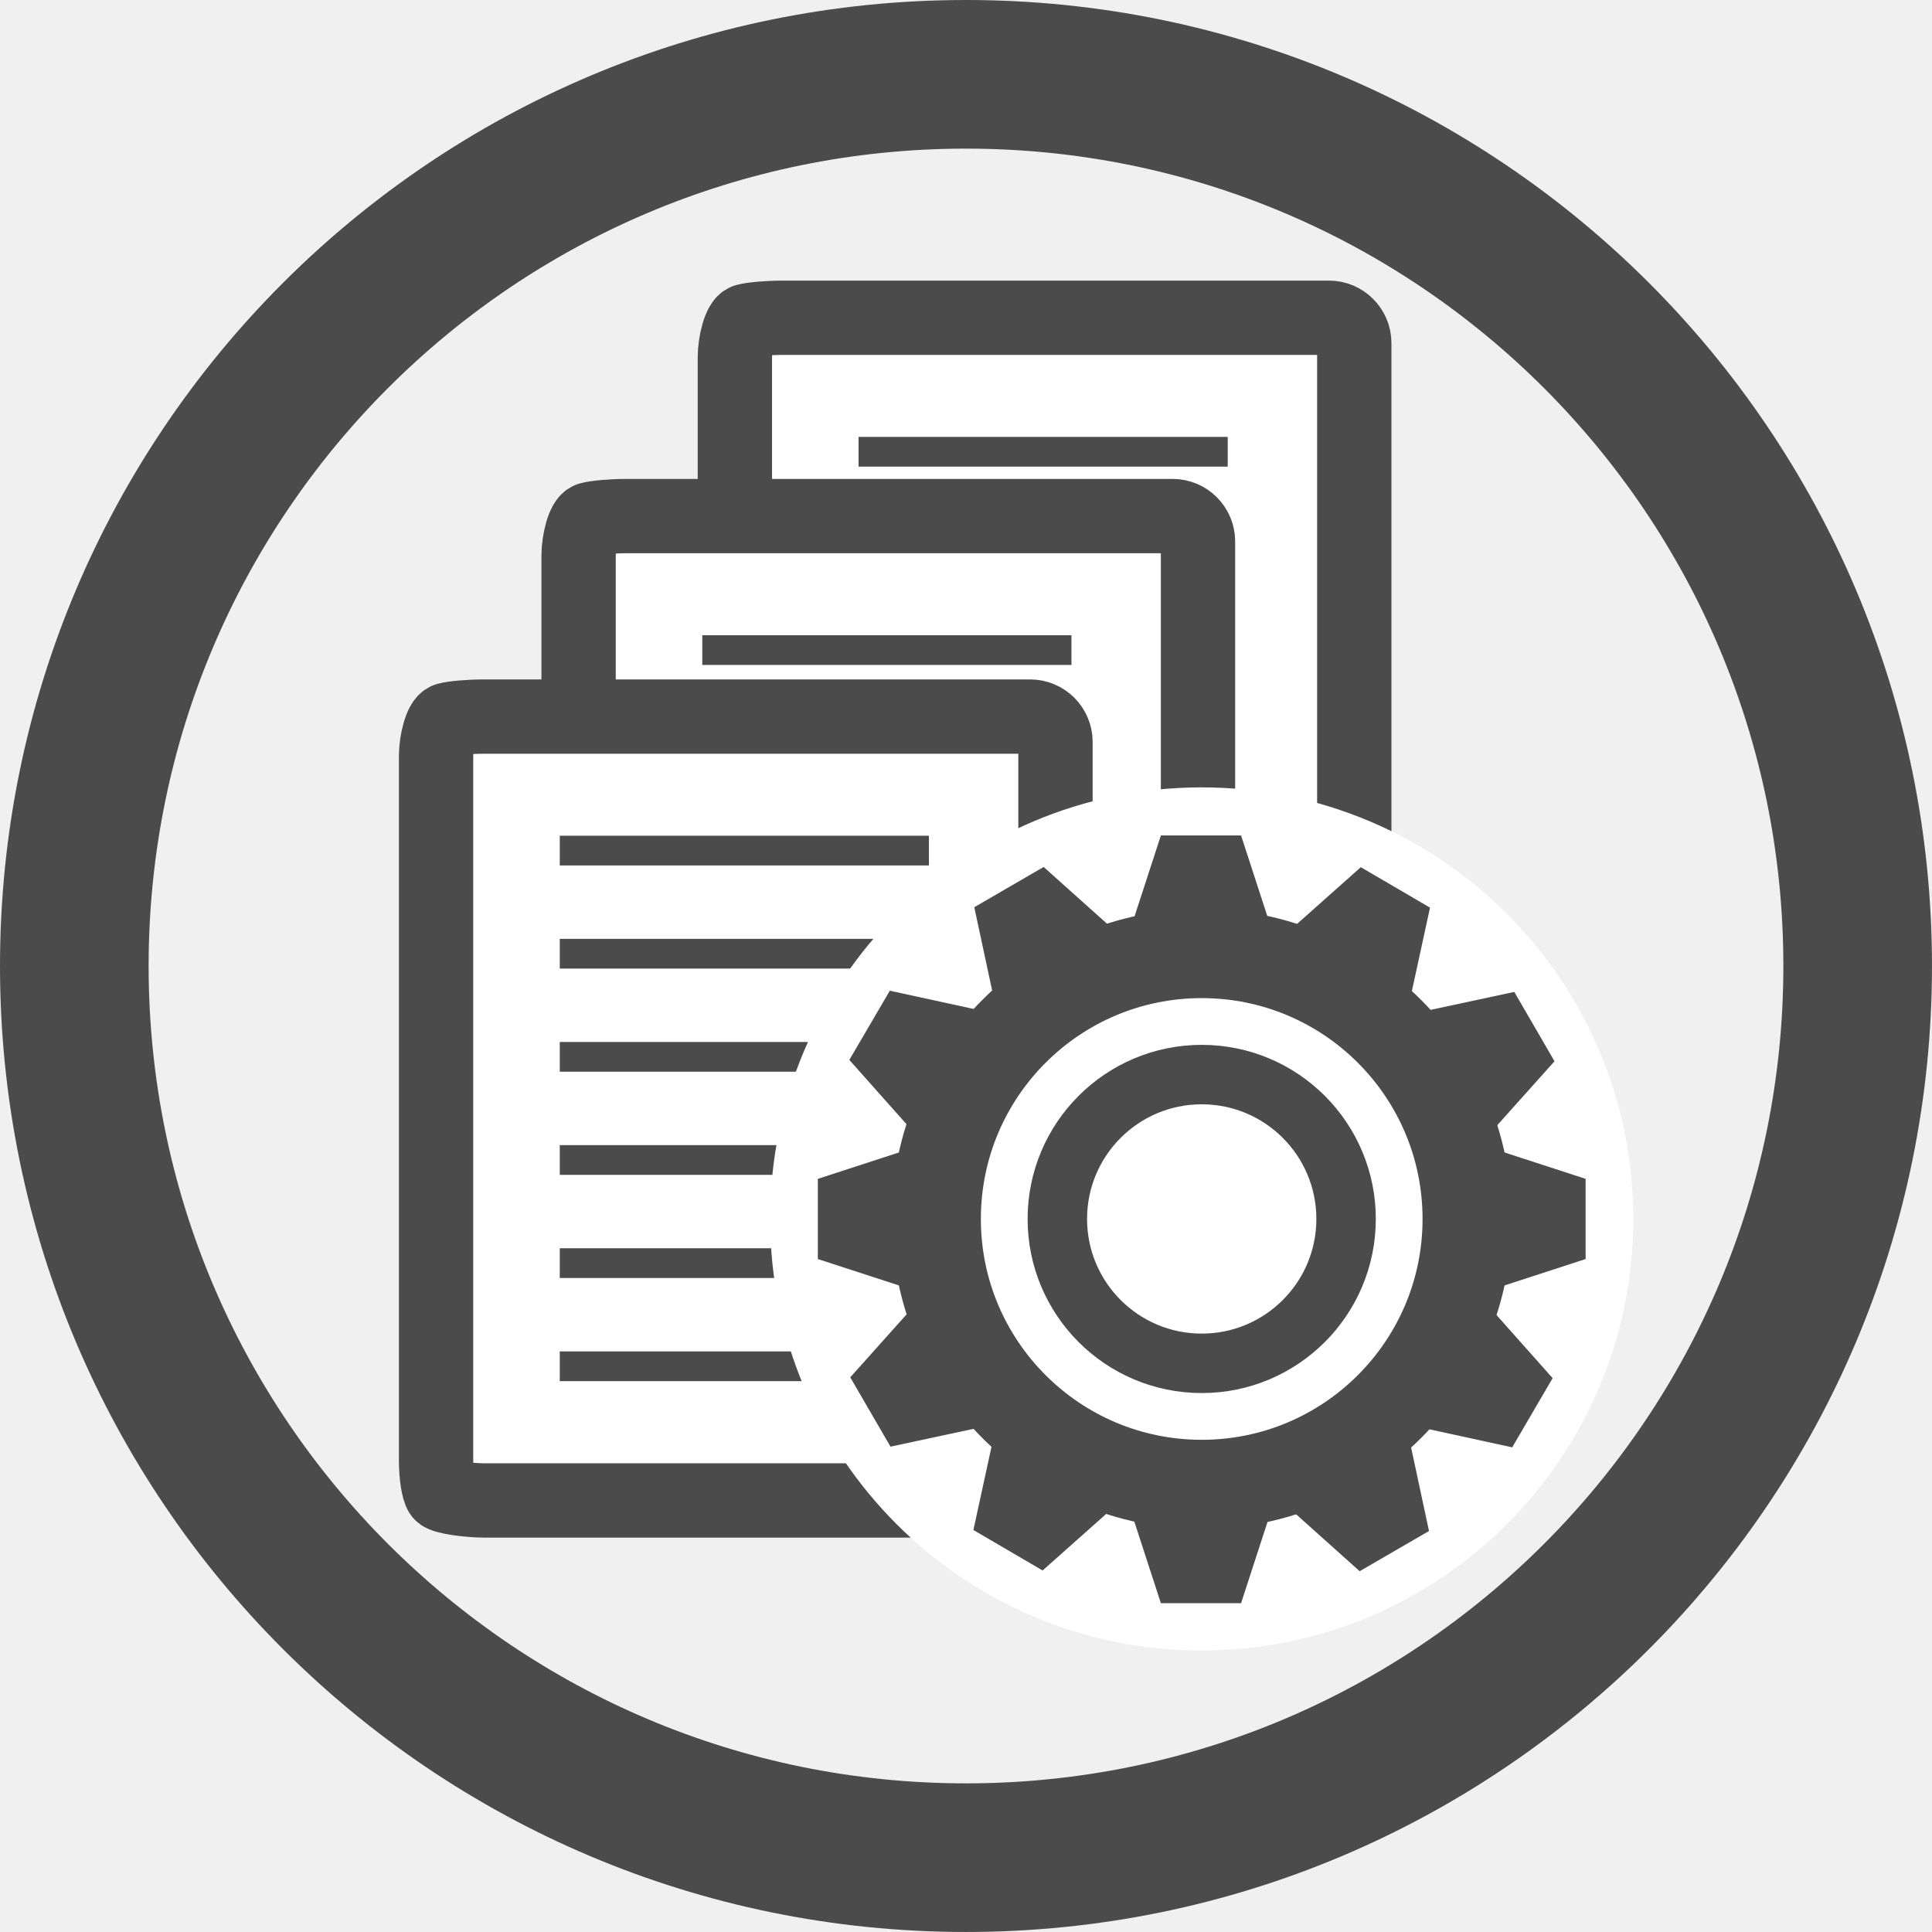
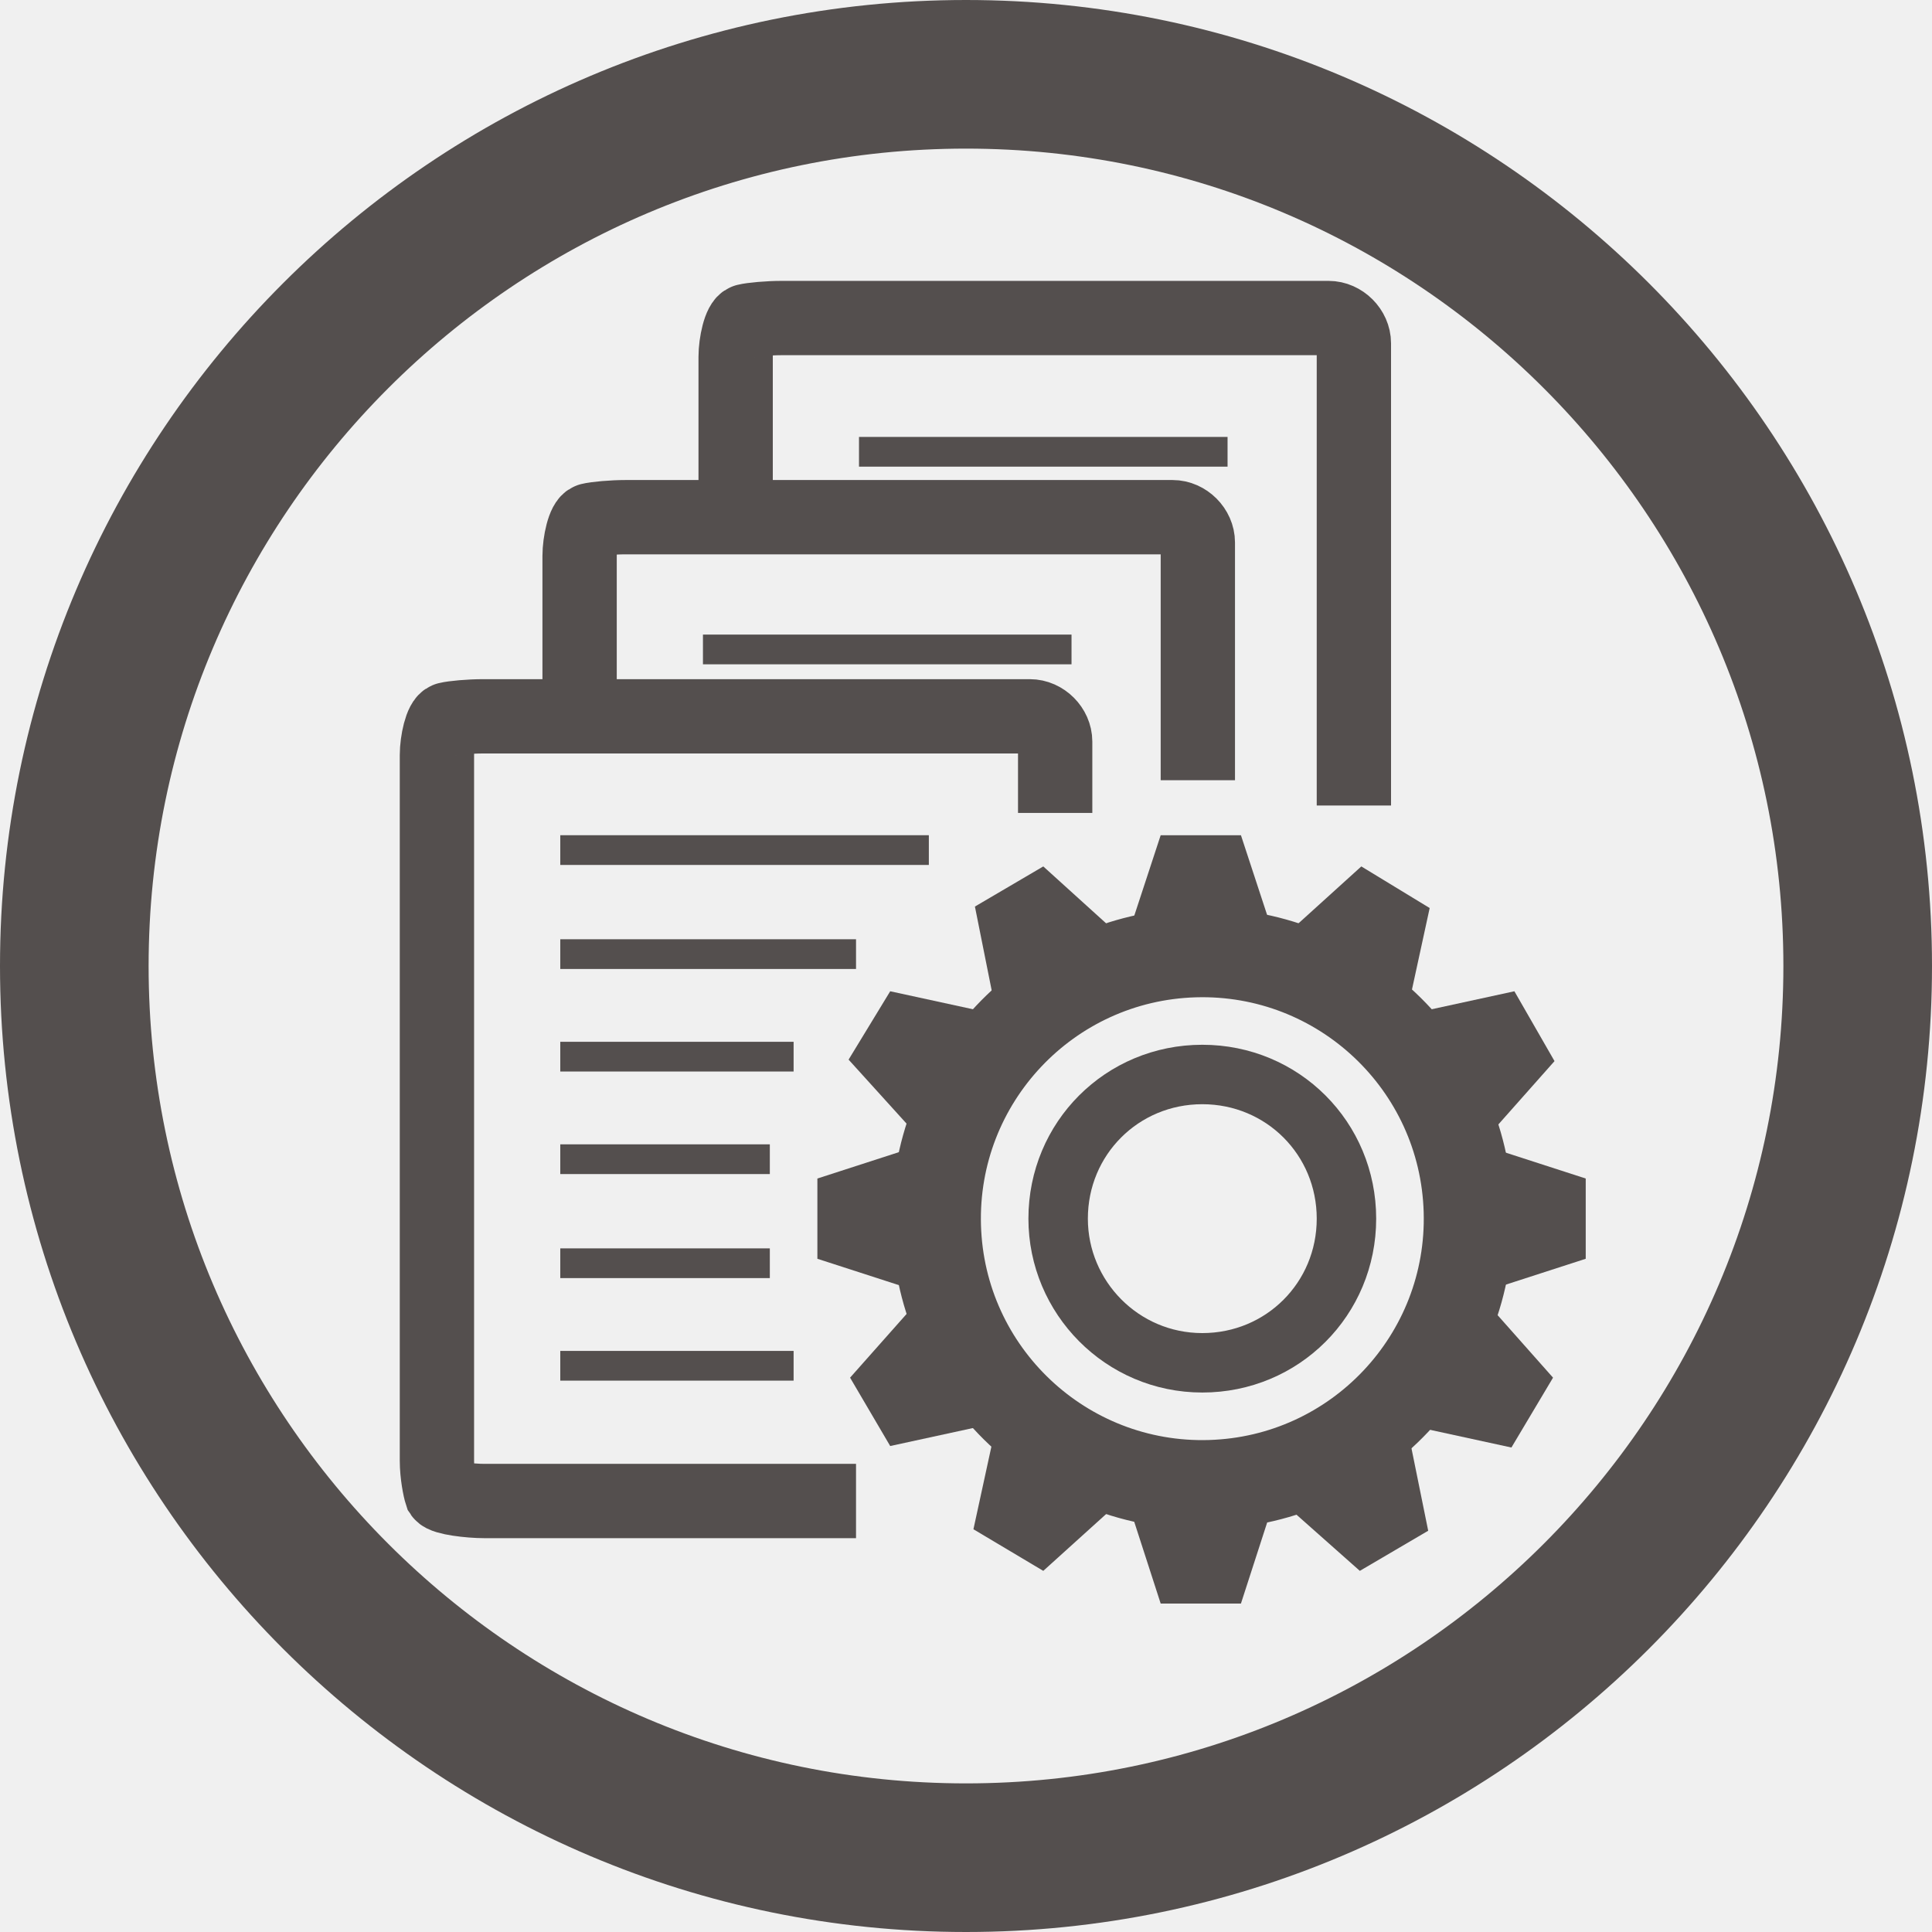
- <svg xmlns="http://www.w3.org/2000/svg" version="1.1" id="Calque_1" x="0px" y="0px" width="129.99px" height="129.991px" viewBox="0 0 129.99 129.991" enable-background="new 0 0 129.99 129.991" xml:space="preserve">
-   <circle fill="none" stroke="#4C4B4B" stroke-width="10" stroke-miterlimit="10" cx="64.995" cy="64.995" r="59.995" />
+ <svg xmlns="http://www.w3.org/2000/svg" version="1.1" id="Layer_1" x="0px" y="0px" viewBox="0 0 130 130" style="enable-background:new 0 0 130 130;" xml:space="preserve">
+   <style type="text/css">
+ 	.st0{fill:none;stroke:#544F4E;stroke-width:10;stroke-miterlimit:10;}
+ 	.st1{fill:none;stroke:#544F4E;stroke-width:5;stroke-miterlimit:10;}
+ 	.st2{fill:#FFFFFF;stroke:#544F4E;stroke-width:2;stroke-miterlimit:10;}
+ 	.st3{fill:none;stroke:#544F4E;stroke-width:2;stroke-miterlimit:10;}
+ 	.st4{fill:none;stroke:#544F4E;stroke-width:6;stroke-miterlimit:10;}
+ 	.st5{fill:none;stroke:#544F4E;stroke-width:4;stroke-miterlimit:10;}
+ 	.st6{fill:#544F4E;}
+ </style>
+   <path class="st0" d="M125,65c0,33.1-26.9,60-60,60C31.9,125,5,98.1,5,65C5,31.9,31.9,5,65,5C98.1,5,125,31.9,125,65z" />
  <g>
    <g>
-       <g>
-         <path fill="#FFFFFF" d="M91.12,45.842c0-0.936,0-2.466,0-3.401v-19.36c0-0.936-0.766-1.701-1.701-1.701H72.847     c-0.936,0-2.465,0-3.4,0H52.642c-0.936,0-2.037,0.095-2.449,0.21s-0.748,1.495-0.748,2.431v47.457     c0,0.936,0.151,1.912,0.335,2.171s1.926,0.471,2.862,0.471h35.281c0.936,0,2.037-0.096,2.449-0.211s0.748-1.495,0.748-2.431     V45.842z" />
-         <path fill="none" stroke="#4C4B4B" stroke-width="5" stroke-miterlimit="10" d="M91.12,45.842c0-0.936,0-2.466,0-3.401v-19.36     c0-0.936-0.766-1.701-1.701-1.701H72.847c-0.936,0-2.465,0-3.4,0H52.642c-0.936,0-2.037,0.095-2.449,0.21     s-0.748,1.495-0.748,2.431v47.457c0,0.936,0.151,1.912,0.335,2.171s1.926,0.471,2.862,0.471h35.281     c0.936,0,2.037-0.096,2.449-0.211s0.748-1.495,0.748-2.431V45.842z" />
-       </g>
-       <line fill="#FFFFFF" stroke="#4C4B4B" stroke-width="2" stroke-miterlimit="10" x1="57.767" y1="30.396" x2="82.605" y2="30.396" />
-       <line fill="#FFFFFF" stroke="#4C4B4B" stroke-width="2" stroke-miterlimit="10" x1="57.767" y1="37.335" x2="82.605" y2="37.335" />
-       <line fill="#FFFFFF" stroke="#4C4B4B" stroke-width="2" stroke-miterlimit="10" x1="57.767" y1="44.275" x2="82.605" y2="44.275" />
-       <line fill="#FFFFFF" stroke="#4C4B4B" stroke-width="2" stroke-miterlimit="10" x1="57.767" y1="51.214" x2="82.605" y2="51.214" />
-       <line fill="#FFFFFF" stroke="#4C4B4B" stroke-width="2" stroke-miterlimit="10" x1="57.767" y1="58.154" x2="82.605" y2="58.154" />
-       <line fill="#FFFFFF" stroke="#4C4B4B" stroke-width="2" stroke-miterlimit="10" x1="57.767" y1="65.093" x2="82.605" y2="65.093" />
+       <path class="st1" d="M91.1,54.2v-8.4c0-0.9,0-2.5,0-3.4V23.1c0-0.9-0.8-1.7-1.7-1.7H72.8c-0.9,0-2.5,0-3.4,0H52.6    c-0.9,0-2,0.1-2.4,0.2c-0.4,0.1-0.7,1.5-0.7,2.4v10.7" />
+     </g>
+     <line class="st2" x1="57.8" y1="30.4" x2="82.6" y2="30.4" />
+   </g>
+   <g>
+     <g>
+       <path class="st1" d="M80.6,52.5v-16c0-0.9-0.8-1.7-1.7-1.7H62.3c-0.9,0-2.5,0-3.4,0H42.1c-0.9,0-2,0.1-2.4,0.2    c-0.4,0.1-0.7,1.5-0.7,2.4v10.8" />
+     </g>
+     <line class="st3" x1="47.3" y1="43.7" x2="72.1" y2="43.7" />
+   </g>
+   <g>
+     <g>
+       <path class="st1" d="M71,54.7v-4.8c0-0.9-0.8-1.7-1.7-1.7H52.7c-0.9,0-2.5,0-3.4,0H32.5c-0.9,0-2,0.1-2.4,0.2    c-0.4,0.1-0.7,1.5-0.7,2.4v47.5c0,0.9,0.2,1.9,0.3,2.2c0.2,0.3,1.9,0.5,2.9,0.5h25" />
+     </g>
+     <line class="st2" x1="37.7" y1="57.2" x2="62.5" y2="57.2" />
+     <line class="st2" x1="37.7" y1="64.2" x2="57.6" y2="64.2" />
+     <line class="st2" x1="37.7" y1="71.1" x2="53.4" y2="71.1" />
+     <line class="st2" x1="37.7" y1="78" x2="51.8" y2="78" />
+     <line class="st2" x1="37.7" y1="85" x2="51.8" y2="85" />
+     <line class="st2" x1="37.7" y1="91.9" x2="53.4" y2="91.9" />
+   </g>
+   <g>
+     <ellipse transform="matrix(0.9996 -2.934227e-02 2.934227e-02 0.9996 -2.3717 2.4078)" class="st4" cx="80.9" cy="82" rx="17.9" ry="17.9" />
+     <path class="st5" d="M90.6,82c0,5.4-4.3,9.7-9.7,9.7s-9.7-4.4-9.7-9.7c0-5.4,4.3-9.7,9.7-9.7S90.6,76.6,90.6,82z" />
+     <g>
+       <polygon class="st6" points="83.5,107.9 85.7,101.1 75.9,101.1 78.1,107.9   " />
+       <polygon class="st6" points="78.1,56.2 75.9,62.9 85.7,62.9 83.5,56.2   " />
+     </g>
+     <g>
+       <polygon class="st6" points="55,84.7 61.8,86.9 61.8,77.1 55,79.3   " />
+       <polygon class="st6" points="106.7,79.3 99.9,77.1 99.9,86.9 106.7,84.7   " />
    </g>
    <g>
      <g>
-         <path fill="#FFFFFF" d="M80.605,59.186c0-0.936,0-2.466,0-3.401v-19.36c0-0.936-0.765-1.701-1.7-1.701H62.333     c-0.936,0-2.466,0-3.401,0H42.127c-0.936,0-2.037,0.095-2.449,0.21s-0.748,1.495-0.748,2.431v47.456     c0,0.936,0.151,1.912,0.335,2.172c0.184,0.258,1.926,0.469,2.862,0.469h35.282c0.936,0,2.037-0.094,2.448-0.209     s0.748-1.496,0.748-2.432V59.186z" />
-         <path fill="none" stroke="#4C4B4B" stroke-width="5" stroke-miterlimit="10" d="M80.605,59.186c0-0.936,0-2.466,0-3.401v-19.36     c0-0.936-0.765-1.701-1.7-1.701H62.333c-0.936,0-2.466,0-3.401,0H42.127c-0.936,0-2.037,0.095-2.449,0.21     s-0.748,1.495-0.748,2.431v47.456c0,0.936,0.151,1.912,0.335,2.172c0.184,0.258,1.926,0.469,2.862,0.469h35.282     c0.936,0,2.037-0.094,2.448-0.209s0.748-1.496,0.748-2.432V59.186z" />
-       </g>
-       <line fill="#FFFFFF" stroke="#4C4B4B" stroke-width="2" stroke-miterlimit="10" x1="47.252" y1="43.74" x2="72.091" y2="43.74" />
-       <line fill="#FFFFFF" stroke="#4C4B4B" stroke-width="2" stroke-miterlimit="10" x1="47.252" y1="50.679" x2="72.091" y2="50.679" />
-       <line fill="#FFFFFF" stroke="#4C4B4B" stroke-width="2" stroke-miterlimit="10" x1="47.252" y1="57.619" x2="72.091" y2="57.619" />
-       <line fill="#FFFFFF" stroke="#4C4B4B" stroke-width="2" stroke-miterlimit="10" x1="47.252" y1="64.558" x2="72.091" y2="64.558" />
-       <line fill="#FFFFFF" stroke="#4C4B4B" stroke-width="2" stroke-miterlimit="10" x1="47.252" y1="71.497" x2="72.091" y2="71.497" />
-       <line fill="#FFFFFF" stroke="#4C4B4B" stroke-width="2" stroke-miterlimit="10" x1="47.252" y1="78.437" x2="72.091" y2="78.437" />
-     </g>
-     <g>
-       <g>
-         <path fill="#FFFFFF" d="M71.016,72.677c0-0.936,0-2.467,0-3.402V49.915c0-0.936-0.765-1.701-1.7-1.701H52.743     c-0.936,0-2.466,0-3.401,0H32.537c-0.936,0-2.037,0.095-2.449,0.21s-0.748,1.495-0.748,2.431v47.456     c0,0.936,0.151,1.914,0.335,2.172s1.926,0.471,2.862,0.471h35.282c0.936,0,2.037-0.096,2.448-0.211s0.748-1.496,0.748-2.432     V72.677z" />
-         <path fill="none" stroke="#4C4B4B" stroke-width="5" stroke-miterlimit="10" d="M71.016,72.677c0-0.936,0-2.467,0-3.402V49.915     c0-0.936-0.765-1.701-1.7-1.701H52.743c-0.936,0-2.466,0-3.401,0H32.537c-0.936,0-2.037,0.095-2.449,0.21     s-0.748,1.495-0.748,2.431v47.456c0,0.936,0.151,1.914,0.335,2.172s1.926,0.471,2.862,0.471h35.282     c0.936,0,2.037-0.096,2.448-0.211s0.748-1.496,0.748-2.432V72.677z" />
-       </g>
-       <line fill="#FFFFFF" stroke="#4C4B4B" stroke-width="2" stroke-miterlimit="10" x1="37.663" y1="57.23" x2="62.501" y2="57.23" />
-       <line fill="#FFFFFF" stroke="#4C4B4B" stroke-width="2" stroke-miterlimit="10" x1="37.663" y1="64.169" x2="62.501" y2="64.169" />
-       <line fill="#FFFFFF" stroke="#4C4B4B" stroke-width="2" stroke-miterlimit="10" x1="37.663" y1="71.108" x2="62.501" y2="71.108" />
-       <line fill="#FFFFFF" stroke="#4C4B4B" stroke-width="2" stroke-miterlimit="10" x1="37.663" y1="78.048" x2="62.501" y2="78.048" />
-       <line fill="#FFFFFF" stroke="#4C4B4B" stroke-width="2" stroke-miterlimit="10" x1="37.663" y1="84.987" x2="62.501" y2="84.987" />
-       <line fill="#FFFFFF" stroke="#4C4B4B" stroke-width="2" stroke-miterlimit="10" x1="37.663" y1="91.927" x2="62.501" y2="91.927" />
-     </g>
-   </g>
-   <g>
-     <circle fill="#FFFFFF" cx="80.855" cy="82.015" r="29.038" />
-     <circle fill="none" stroke="#4C4B4B" stroke-width="6" stroke-miterlimit="10" cx="80.855" cy="82.015" r="17.859" />
-     <circle fill="none" stroke="#4C4B4B" stroke-width="4" stroke-miterlimit="10" cx="80.855" cy="82.015" r="9.714" />
-     <g>
-       <polygon fill="#4C4B4B" points="83.503,107.868 85.696,101.13 75.914,101.13 78.108,107.868   " />
-       <polygon fill="#4C4B4B" points="78.108,56.211 75.914,62.949 85.696,62.949 83.503,56.211   " />
-     </g>
-     <g>
-       <polygon fill="#4C4B4B" points="55.027,84.712 61.764,86.905 61.764,77.124 55.027,79.317   " />
-       <polygon fill="#4C4B4B" points="106.685,79.317 99.946,77.124 99.946,86.905 106.685,84.712   " />
-     </g>
-     <g>
-       <g>
-         <polygon fill="#4C4B4B" points="70.15,105.667 75.444,100.958 66.999,96.021 65.493,102.944    " />
-         <polygon fill="#4C4B4B" points="91.56,58.347 86.265,63.057 94.71,67.992 96.216,61.069    " />
+         <polygon class="st6" points="70.2,105.7 75.4,101 67,96 65.5,102.9    " />
+         <polygon class="st6" points="91.6,58.3 86.3,63.1 94.7,68 96.2,61.1    " />
      </g>
      <g>
-         <polygon fill="#4C4B4B" points="57.146,71.315 61.856,76.61 66.792,68.165 59.869,66.658    " />
-         <polygon fill="#4C4B4B" points="104.466,92.726 99.757,87.431 94.821,95.874 101.745,97.382    " />
+         <polygon class="st6" points="57.1,71.3 61.9,76.6 66.8,68.2 59.9,66.7    " />
+         <polygon class="st6" points="104.5,92.7 99.8,87.4 94.8,95.9 101.7,97.4    " />
      </g>
    </g>
    <g>
      <g>
-         <polygon fill="#4C4B4B" points="59.915,97.335 66.843,95.849 61.933,87.39 57.207,92.671    " />
-         <polygon fill="#4C4B4B" points="101.885,66.739 94.956,68.225 99.866,76.685 104.593,71.405    " />
+         <polygon class="st6" points="59.9,97.3 66.8,95.8 61.9,87.4 57.2,92.7    " />
+         <polygon class="st6" points="101.9,66.7 95,68.2 99.9,76.7 104.6,71.4    " />
      </g>
      <g>
-         <polygon fill="#4C4B4B" points="65.553,61.04 67.038,67.968 75.498,63.058 70.219,58.332    " />
-         <polygon fill="#4C4B4B" points="96.147,103.011 94.664,96.081 86.204,100.989 91.483,105.716    " />
+         <polygon class="st6" points="65.6,61 67,68 75.5,63.1 70.2,58.3    " />
+         <polygon class="st6" points="96.1,103 94.7,96.1 86.2,101 91.5,105.7    " />
      </g>
    </g>
  </g>
</svg>
